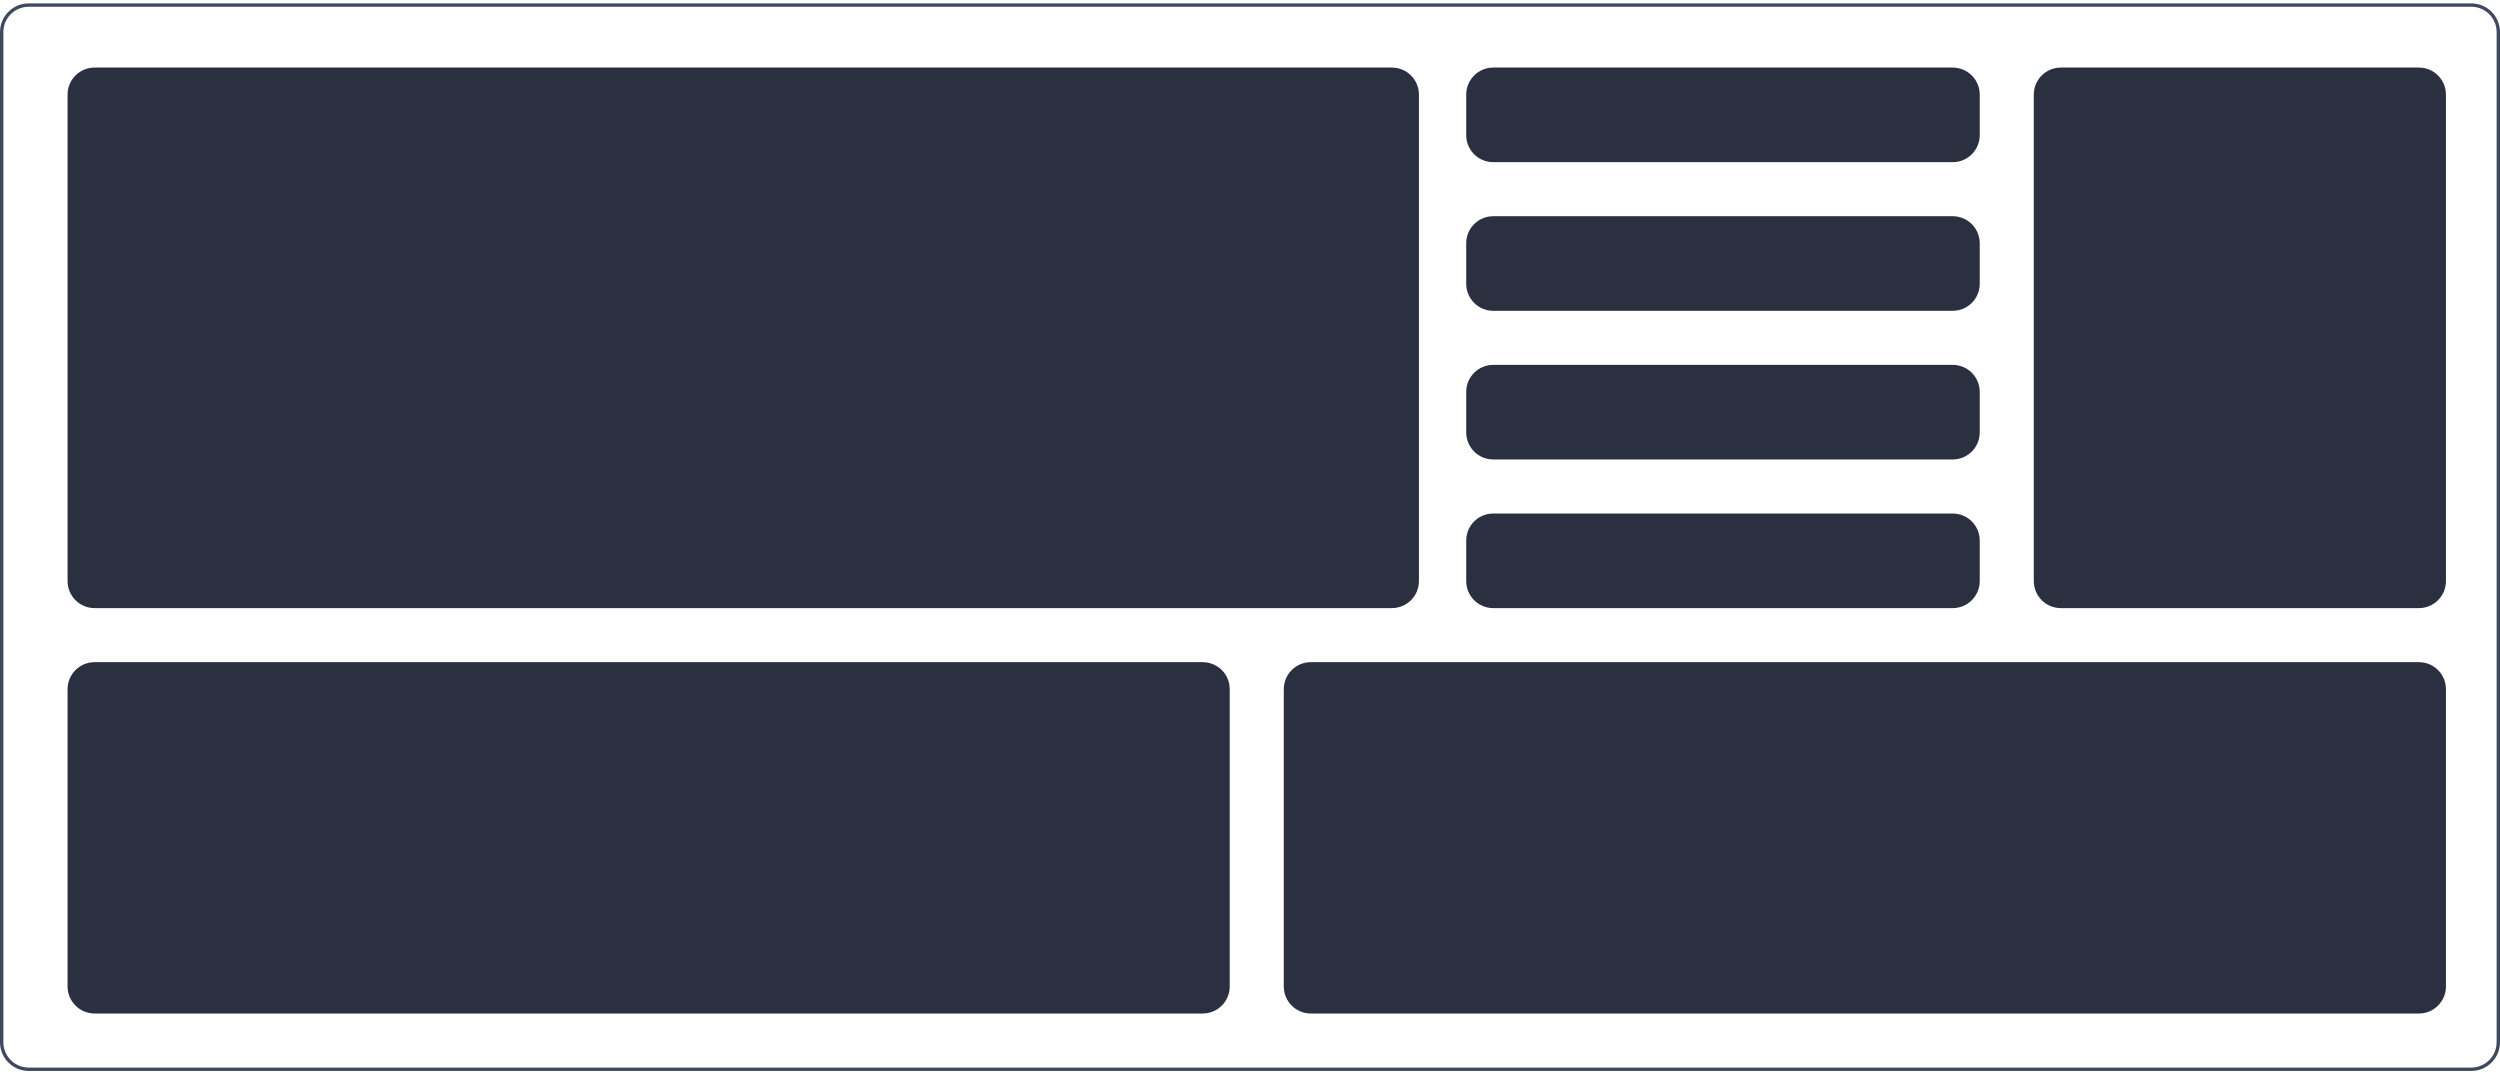
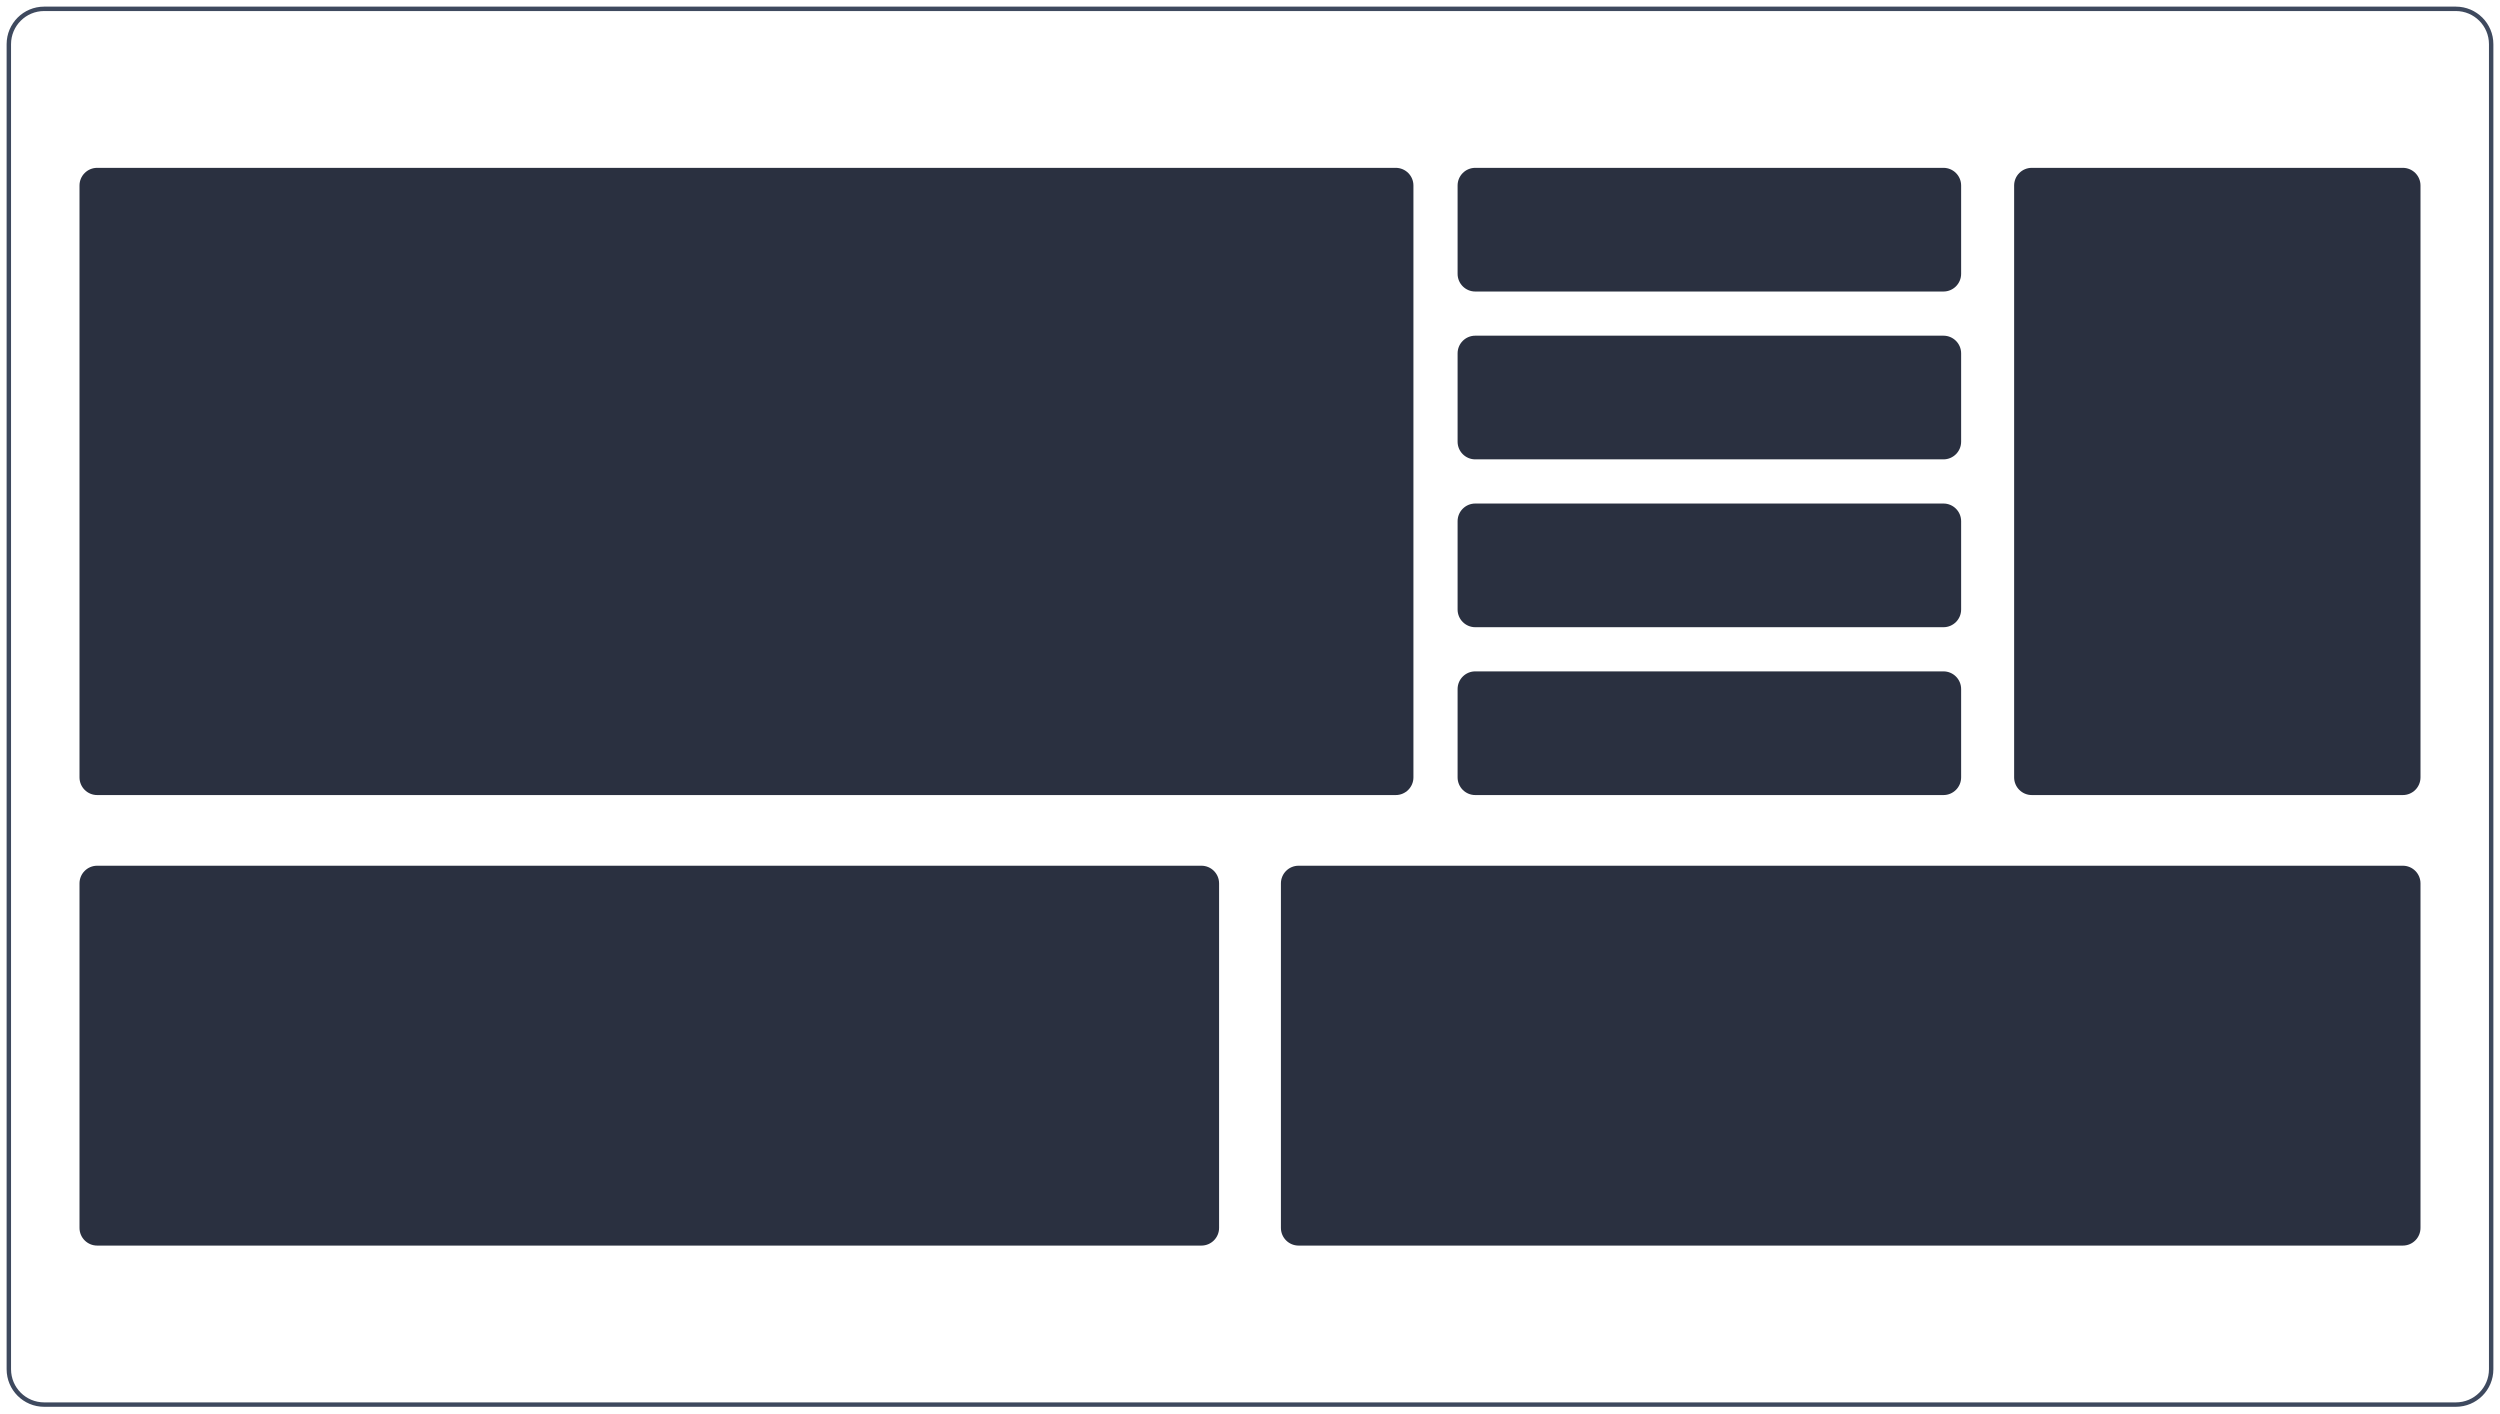
- <svg xmlns="http://www.w3.org/2000/svg" width="370px" height="159px" viewBox="0 0 370 159" version="1.1">
+ <svg xmlns="http://www.w3.org/2000/svg" width="283px" height="160px" viewBox="0 0 283 160" version="1.1">
  <g id="Design" stroke="none" stroke-width="1" fill="none" fill-rule="evenodd">
-     <g id="07-03栏目管理-添加栏目" transform="translate(-750, -330)" fill-rule="nonzero">
-       <g id="电影类版式" transform="translate(750, 330)">
-         <rect id="Rectangle" stroke="#3E495E" stroke-width="0.5" x="0.25" y="0.75" width="369.5" height="157.5" rx="4" />
-         <rect id="Rectangle-Copy" fill="#2A3040" x="217" y="10" width="76" height="14" rx="4" />
-         <rect id="Rectangle-Copy" fill="#2A3040" x="217" y="32" width="76" height="14" rx="4" />
-         <rect id="Rectangle-Copy" fill="#2A3040" x="217" y="54" width="76" height="14" rx="4" />
-         <rect id="Rectangle-Copy" fill="#2A3040" x="217" y="76" width="76" height="14" rx="4" />
-         <rect id="Rectangle-Copy" fill="#2A3040" x="10" y="98" width="172" height="52" rx="4" />
-         <rect id="Rectangle-Copy-2" fill="#2A3040" x="190" y="98" width="172" height="52" rx="4" />
-         <rect id="Rectangle" fill="#2A3040" x="10" y="10" width="200" height="80" rx="4" />
-         <rect id="Rectangle" fill="#2A3040" x="301" y="10" width="61" height="80" rx="4" />
+     <g id="06--栏目管理-添加栏目-2.8" transform="translate(-662, -400)">
+       <g id="thumbnail_movies" transform="translate(663, 401)">
+         <rect id="Rectangle-Copy备份-9" fill="#2A3040" fill-rule="nonzero" x="164" y="18" width="57" height="14" rx="2" />
+         <rect id="Rectangle-Copy备份-10" fill="#2A3040" fill-rule="nonzero" x="164" y="37" width="57" height="14" rx="2" />
+         <rect id="Rectangle-Copy备份-11" fill="#2A3040" fill-rule="nonzero" x="164" y="56" width="57" height="14" rx="2" />
+         <rect id="Rectangle-Copy备份-12" fill="#2A3040" fill-rule="nonzero" x="164" y="75" width="57" height="14" rx="2" />
+         <rect id="Rectangle-Copy备份-13" fill="#2A3040" fill-rule="nonzero" x="8" y="97" width="129" height="43" rx="2" />
+         <rect id="Rectangle-Copy-2备份" fill="#2A3040" fill-rule="nonzero" x="144" y="97" width="129" height="43" rx="2" />
+         <rect id="Rectangle备份-2" fill="#2A3040" fill-rule="nonzero" x="8" y="18" width="151" height="71" rx="2" />
+         <rect id="Rectangle备份-3" fill="#2A3040" fill-rule="nonzero" x="227" y="18" width="46" height="71" rx="2" />
+         <rect id="矩形备份" stroke="#3E495E" stroke-width="0.5" x="0" y="0" width="281" height="158" rx="4" />
      </g>
    </g>
  </g>
</svg>
